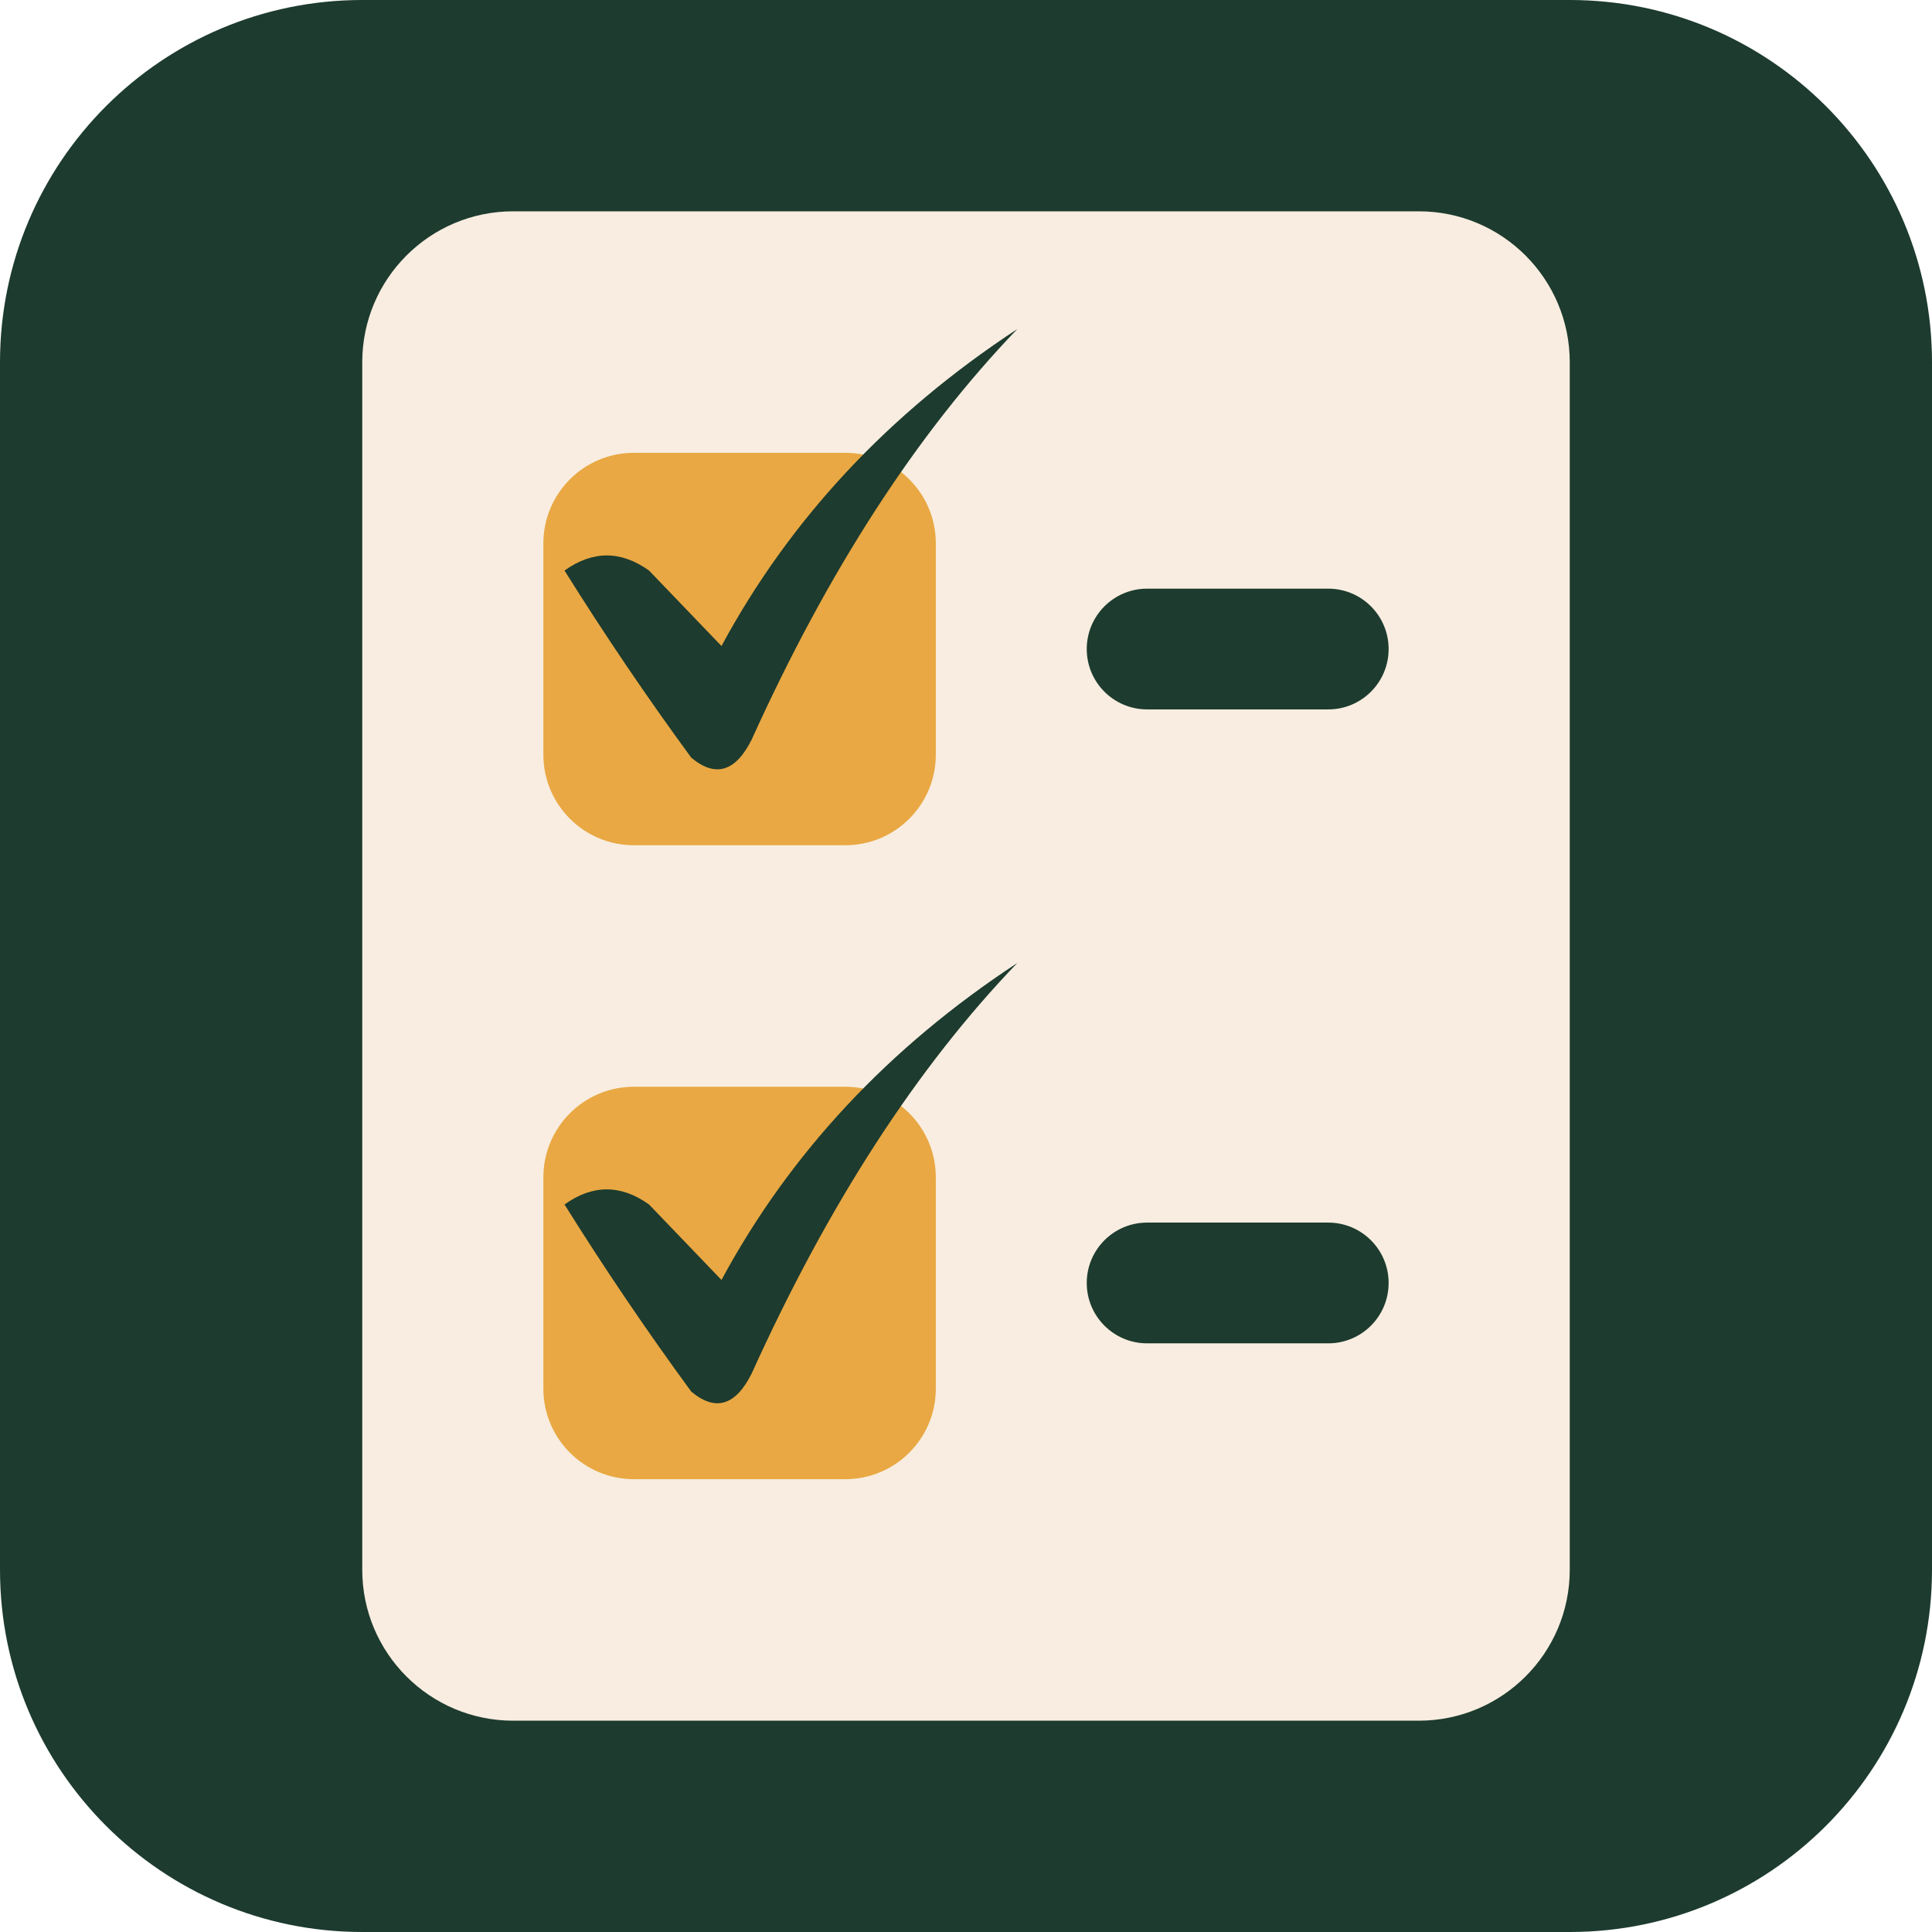
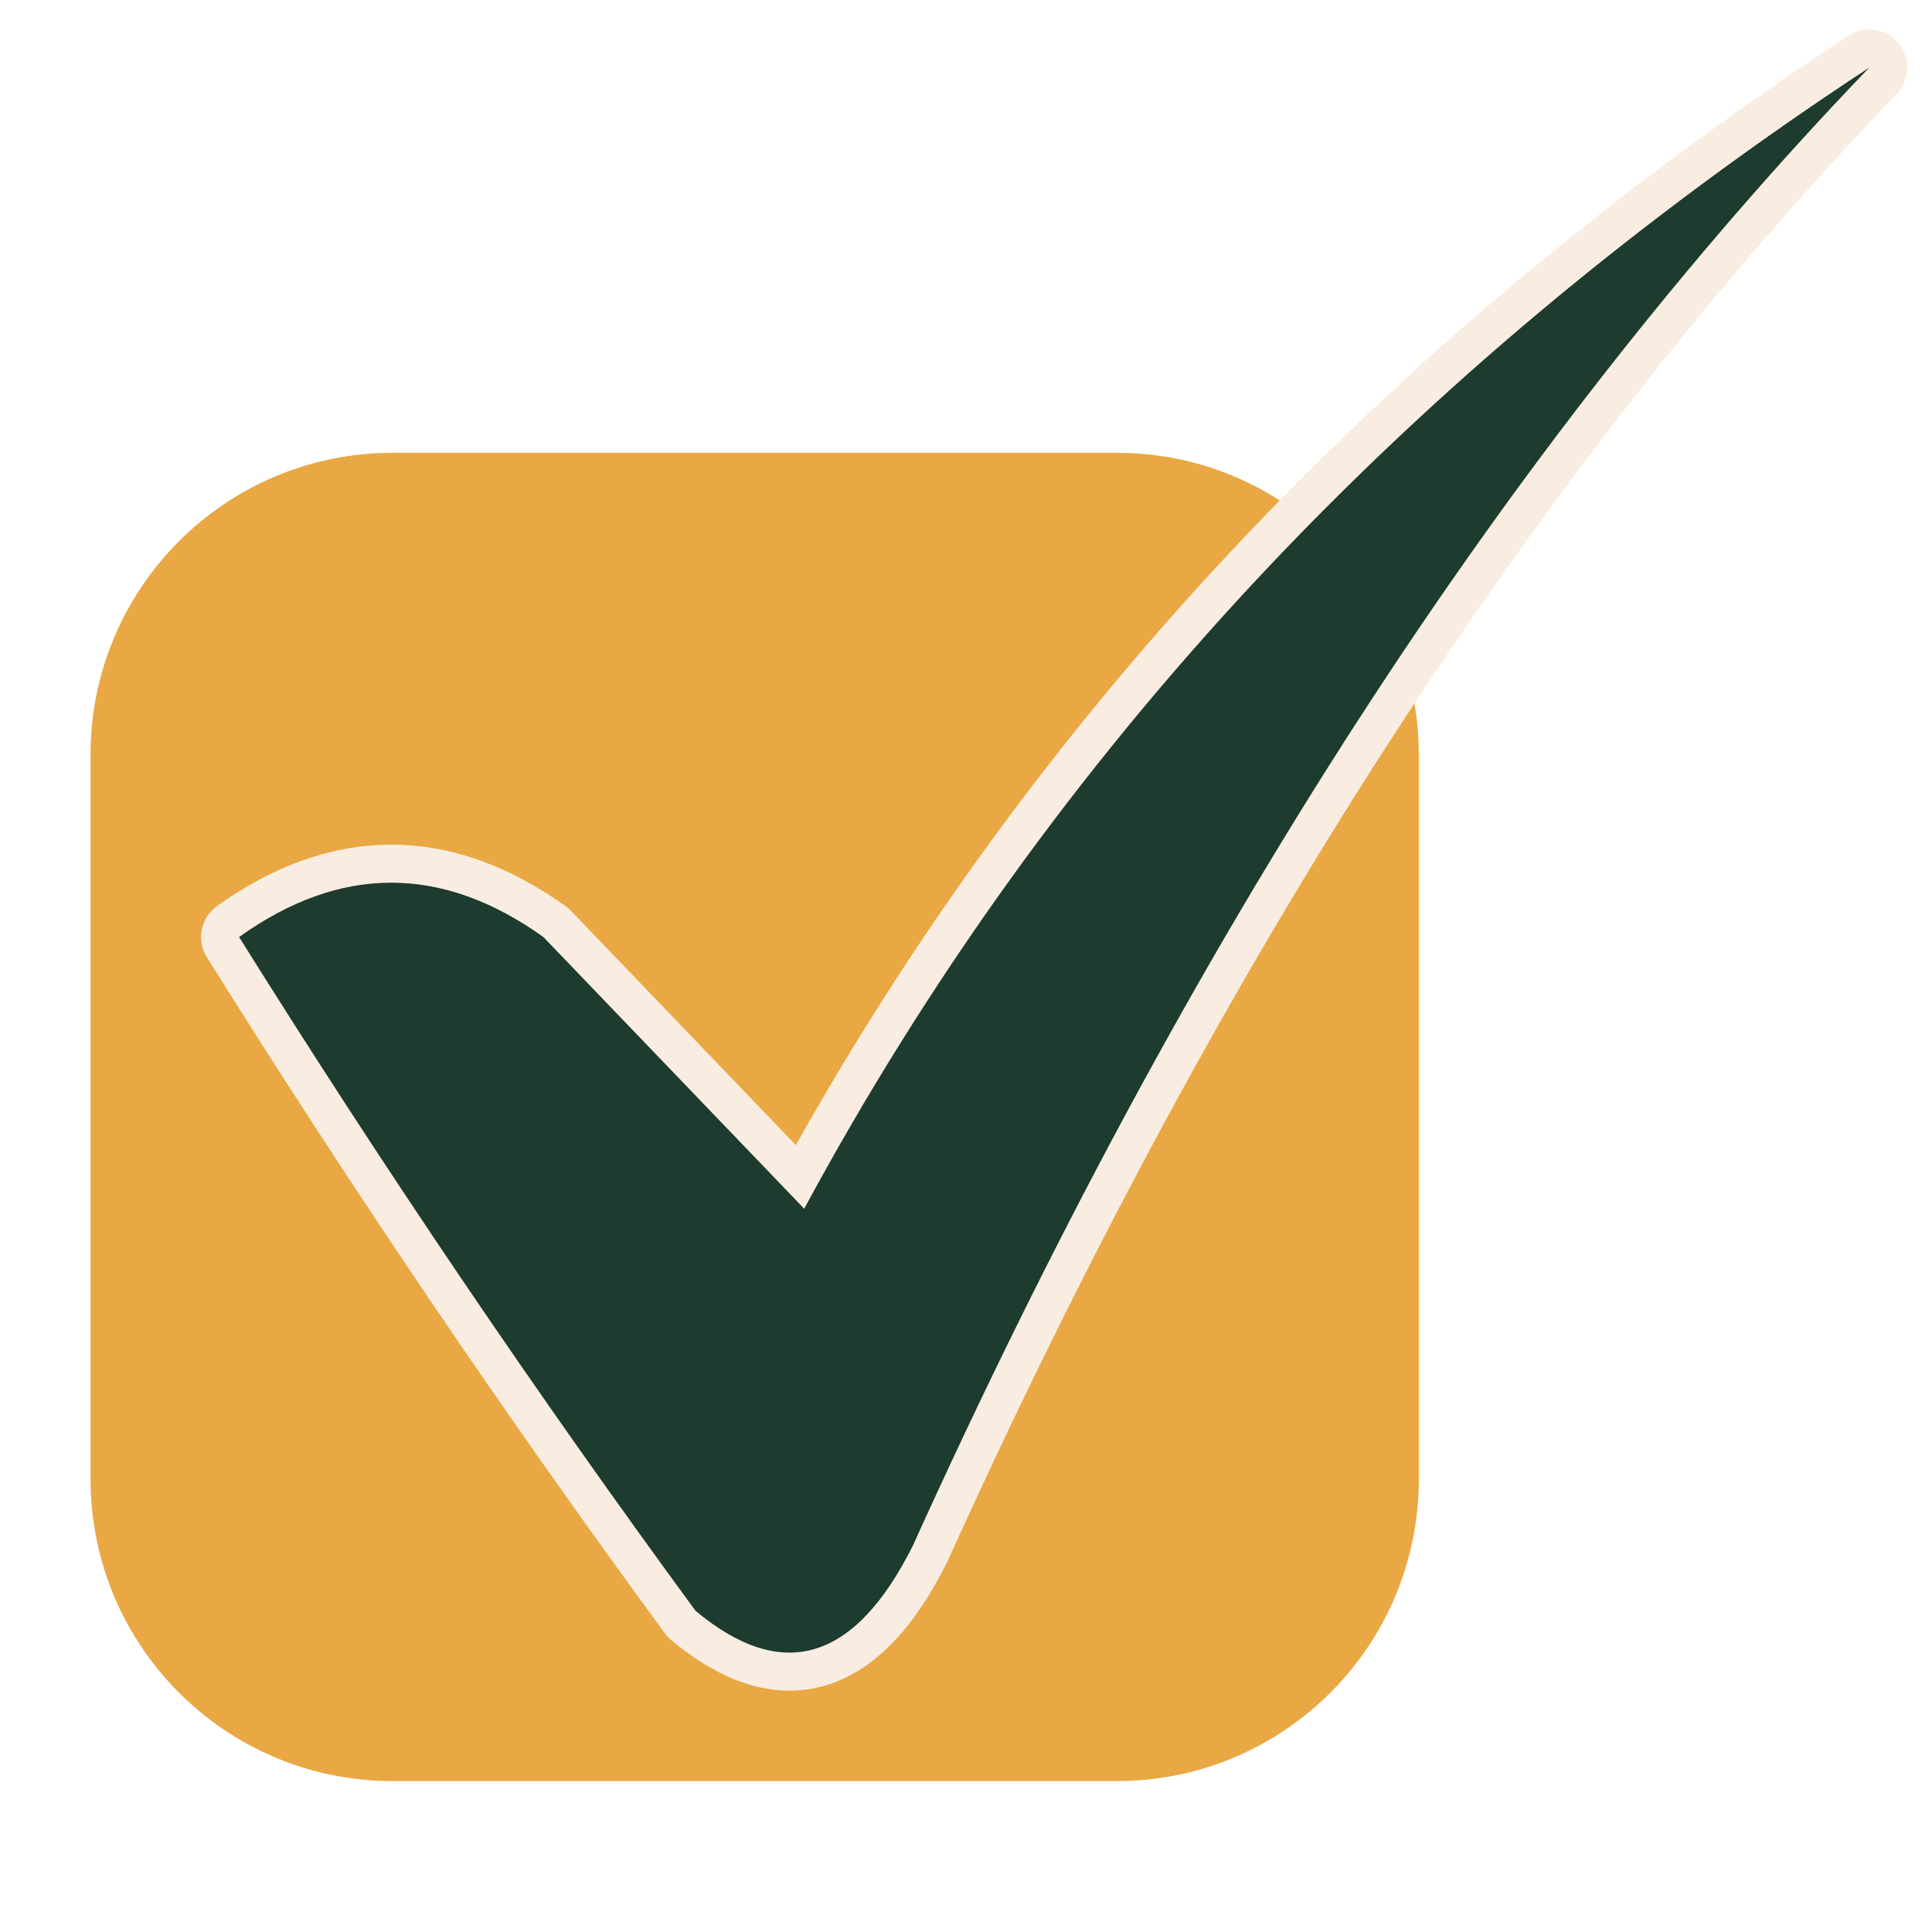
<svg xmlns="http://www.w3.org/2000/svg" viewBox="0 0 64 64">
-   <defs>
-     <path id="tick" d="M1.2 8.4 Q2.6 7.4 4 8.4 L6.4 10.9 Q9.8 4.6 16.2 0.4 Q11.2 5.6 7.4 14 Q6.6 15.6 5.4 14.6 Q3.2 11.6 1.2 8.4 Z" fill="#1D3B2F" />
-   </defs>
-   <rect width="64" height="64" rx="12" fill="#1D3B2F" />
-   <rect x="12" y="7" width="40" height="50" rx="5" fill="#f8ede0" />
-   <rect x="18" y="15" width="13" height="13" rx="3" fill="#E9A843" />
-   <use href="#tick" transform="translate(17.5,10.5)" />
-   <rect x="36" y="19.5" width="10" height="4" rx="2" fill="#1D3B2F" />
-   <rect x="18" y="36" width="13" height="13" rx="3" fill="#E9A843" />
-   <use href="#tick" transform="translate(17.5,31.5)" />
-   <rect x="36" y="40.5" width="10" height="4" rx="2" fill="#1D3B2F" />
+   <rect x="3" y="15" width="44" height="44" rx="10" fill="#E9A843" />
+   <path transform="translate(3.6,0.8) scale(3.6)" d="M1.2 8.4 Q2.6 7.4 4 8.4 L6.4 10.9 Q9.8 4.6 16.2 0.4 Q11.2 5.6 7.4 14 Q6.6 15.6 5.4 14.6 Q3.2 11.6 1.2 8.4 Z" fill="#1D3B2F" stroke="#f8ede0" stroke-width="0.7" stroke-linejoin="round" paint-order="stroke" />
</svg>
